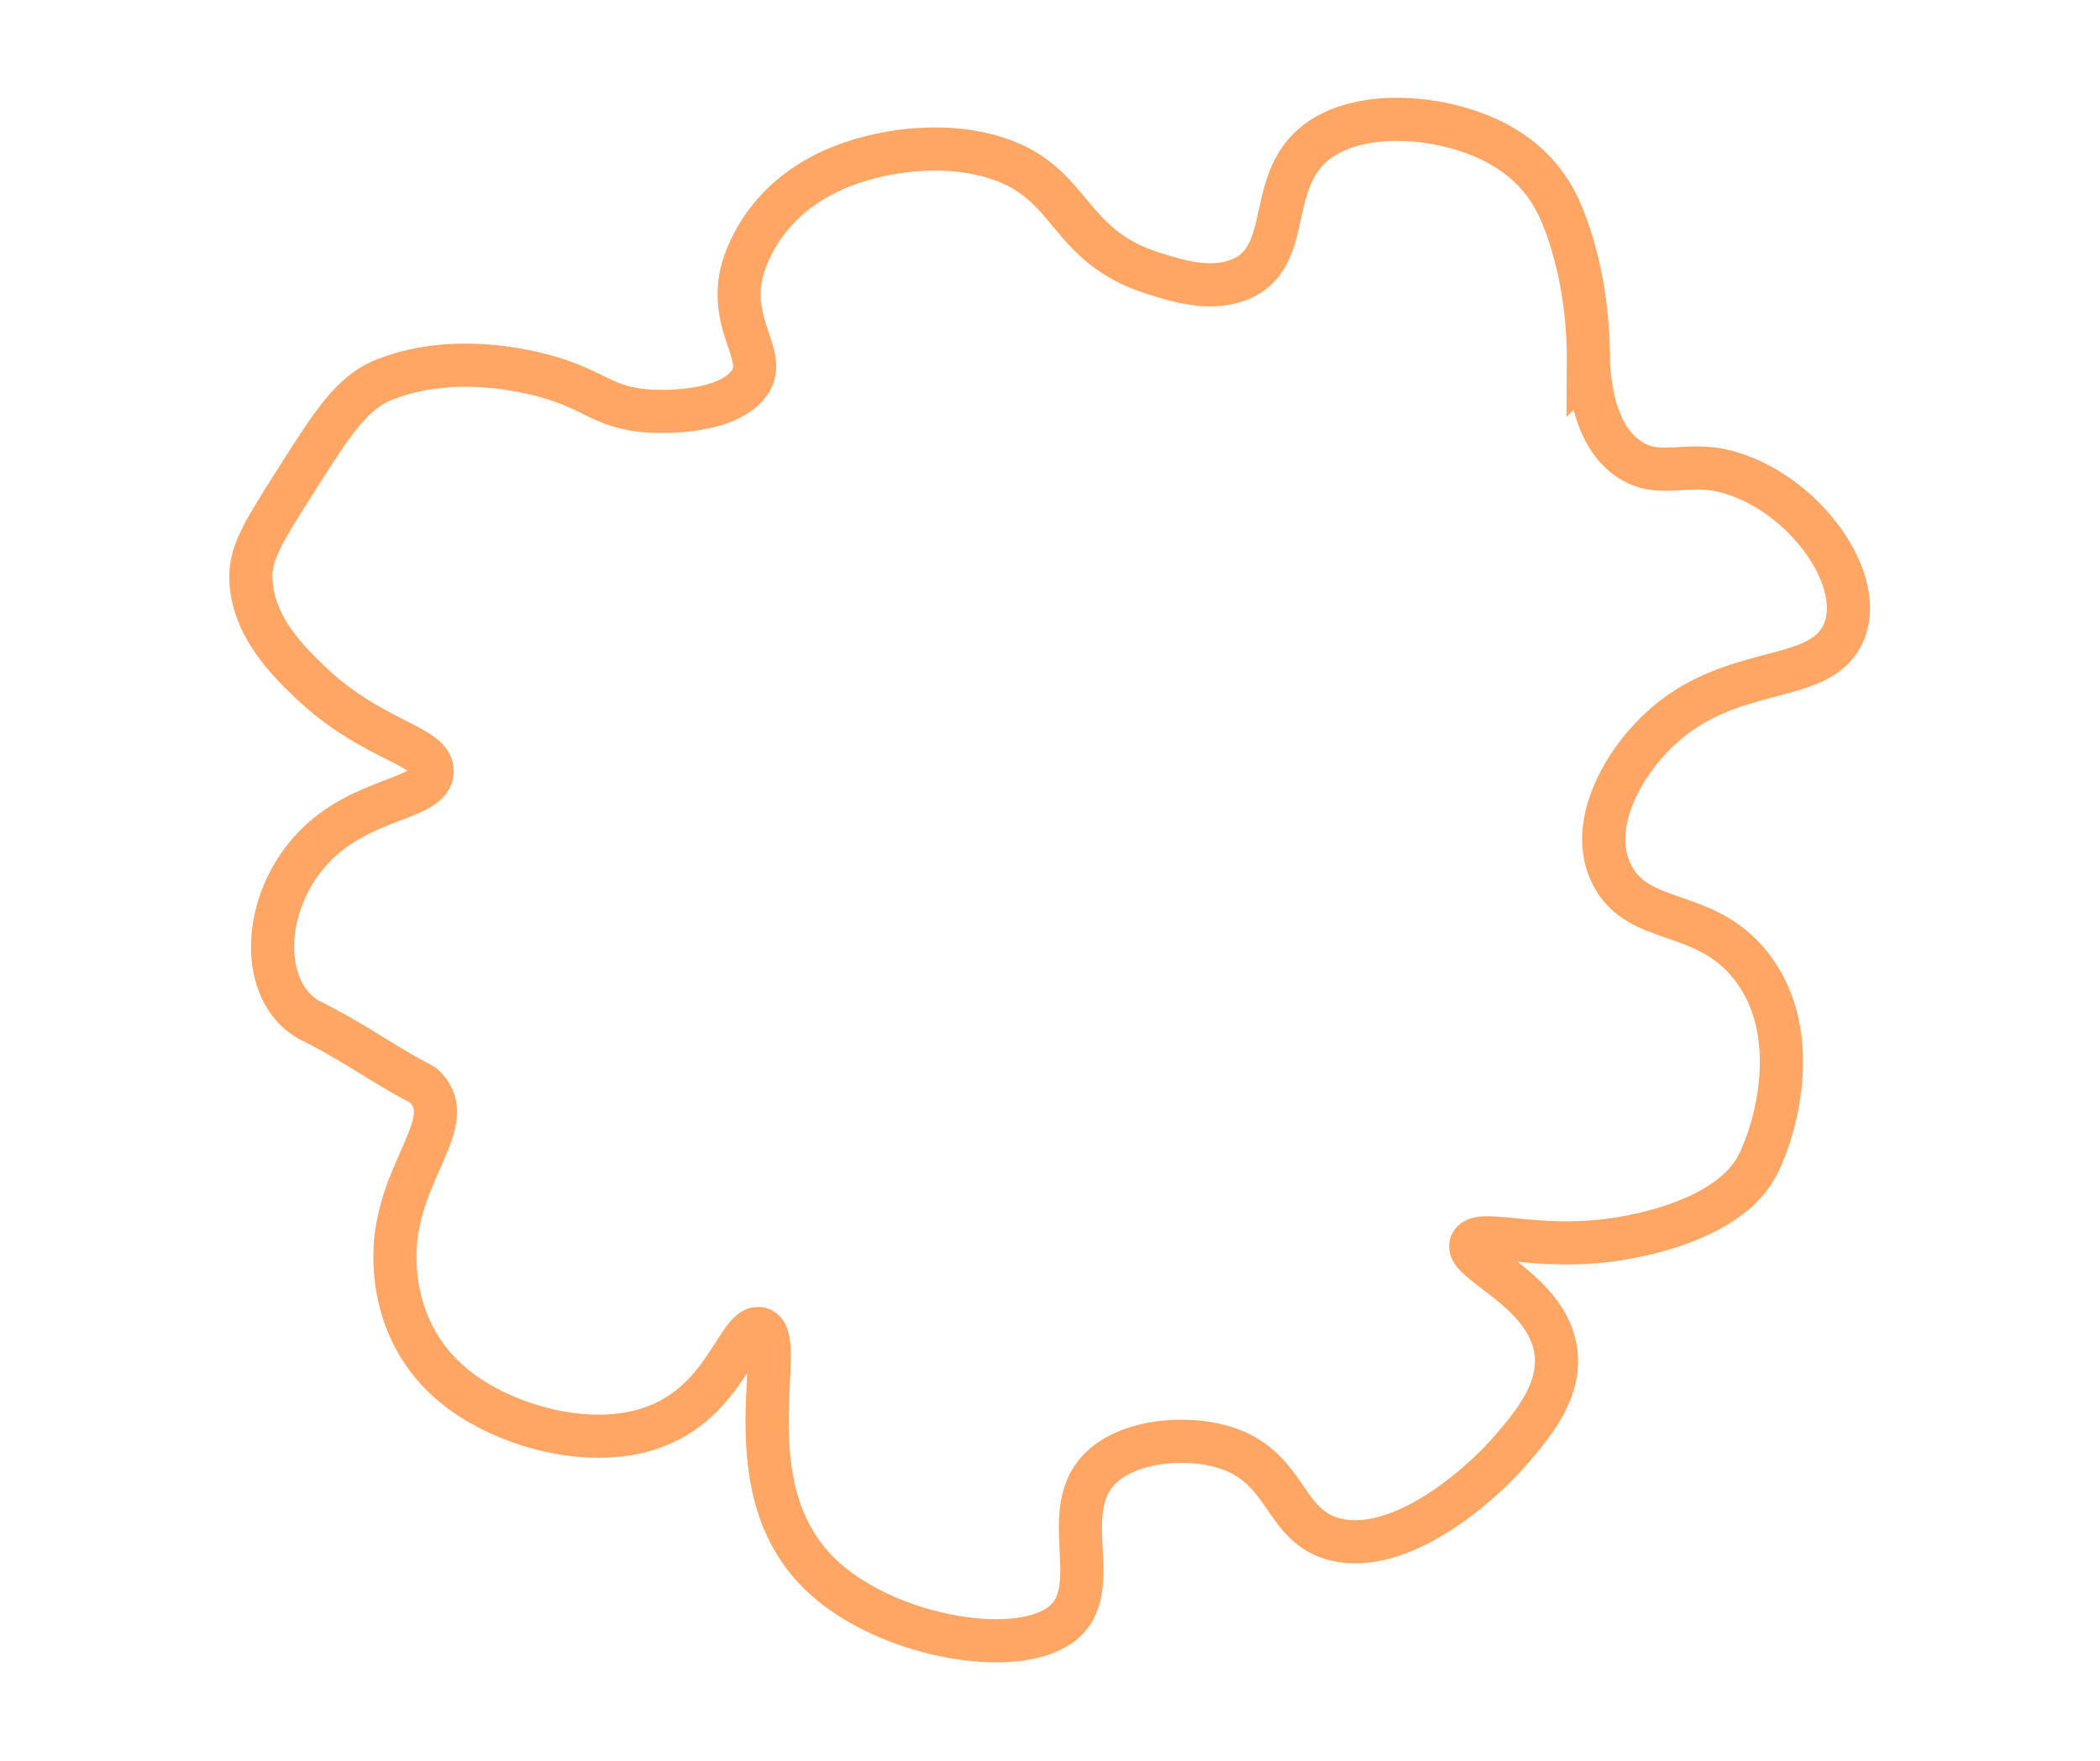
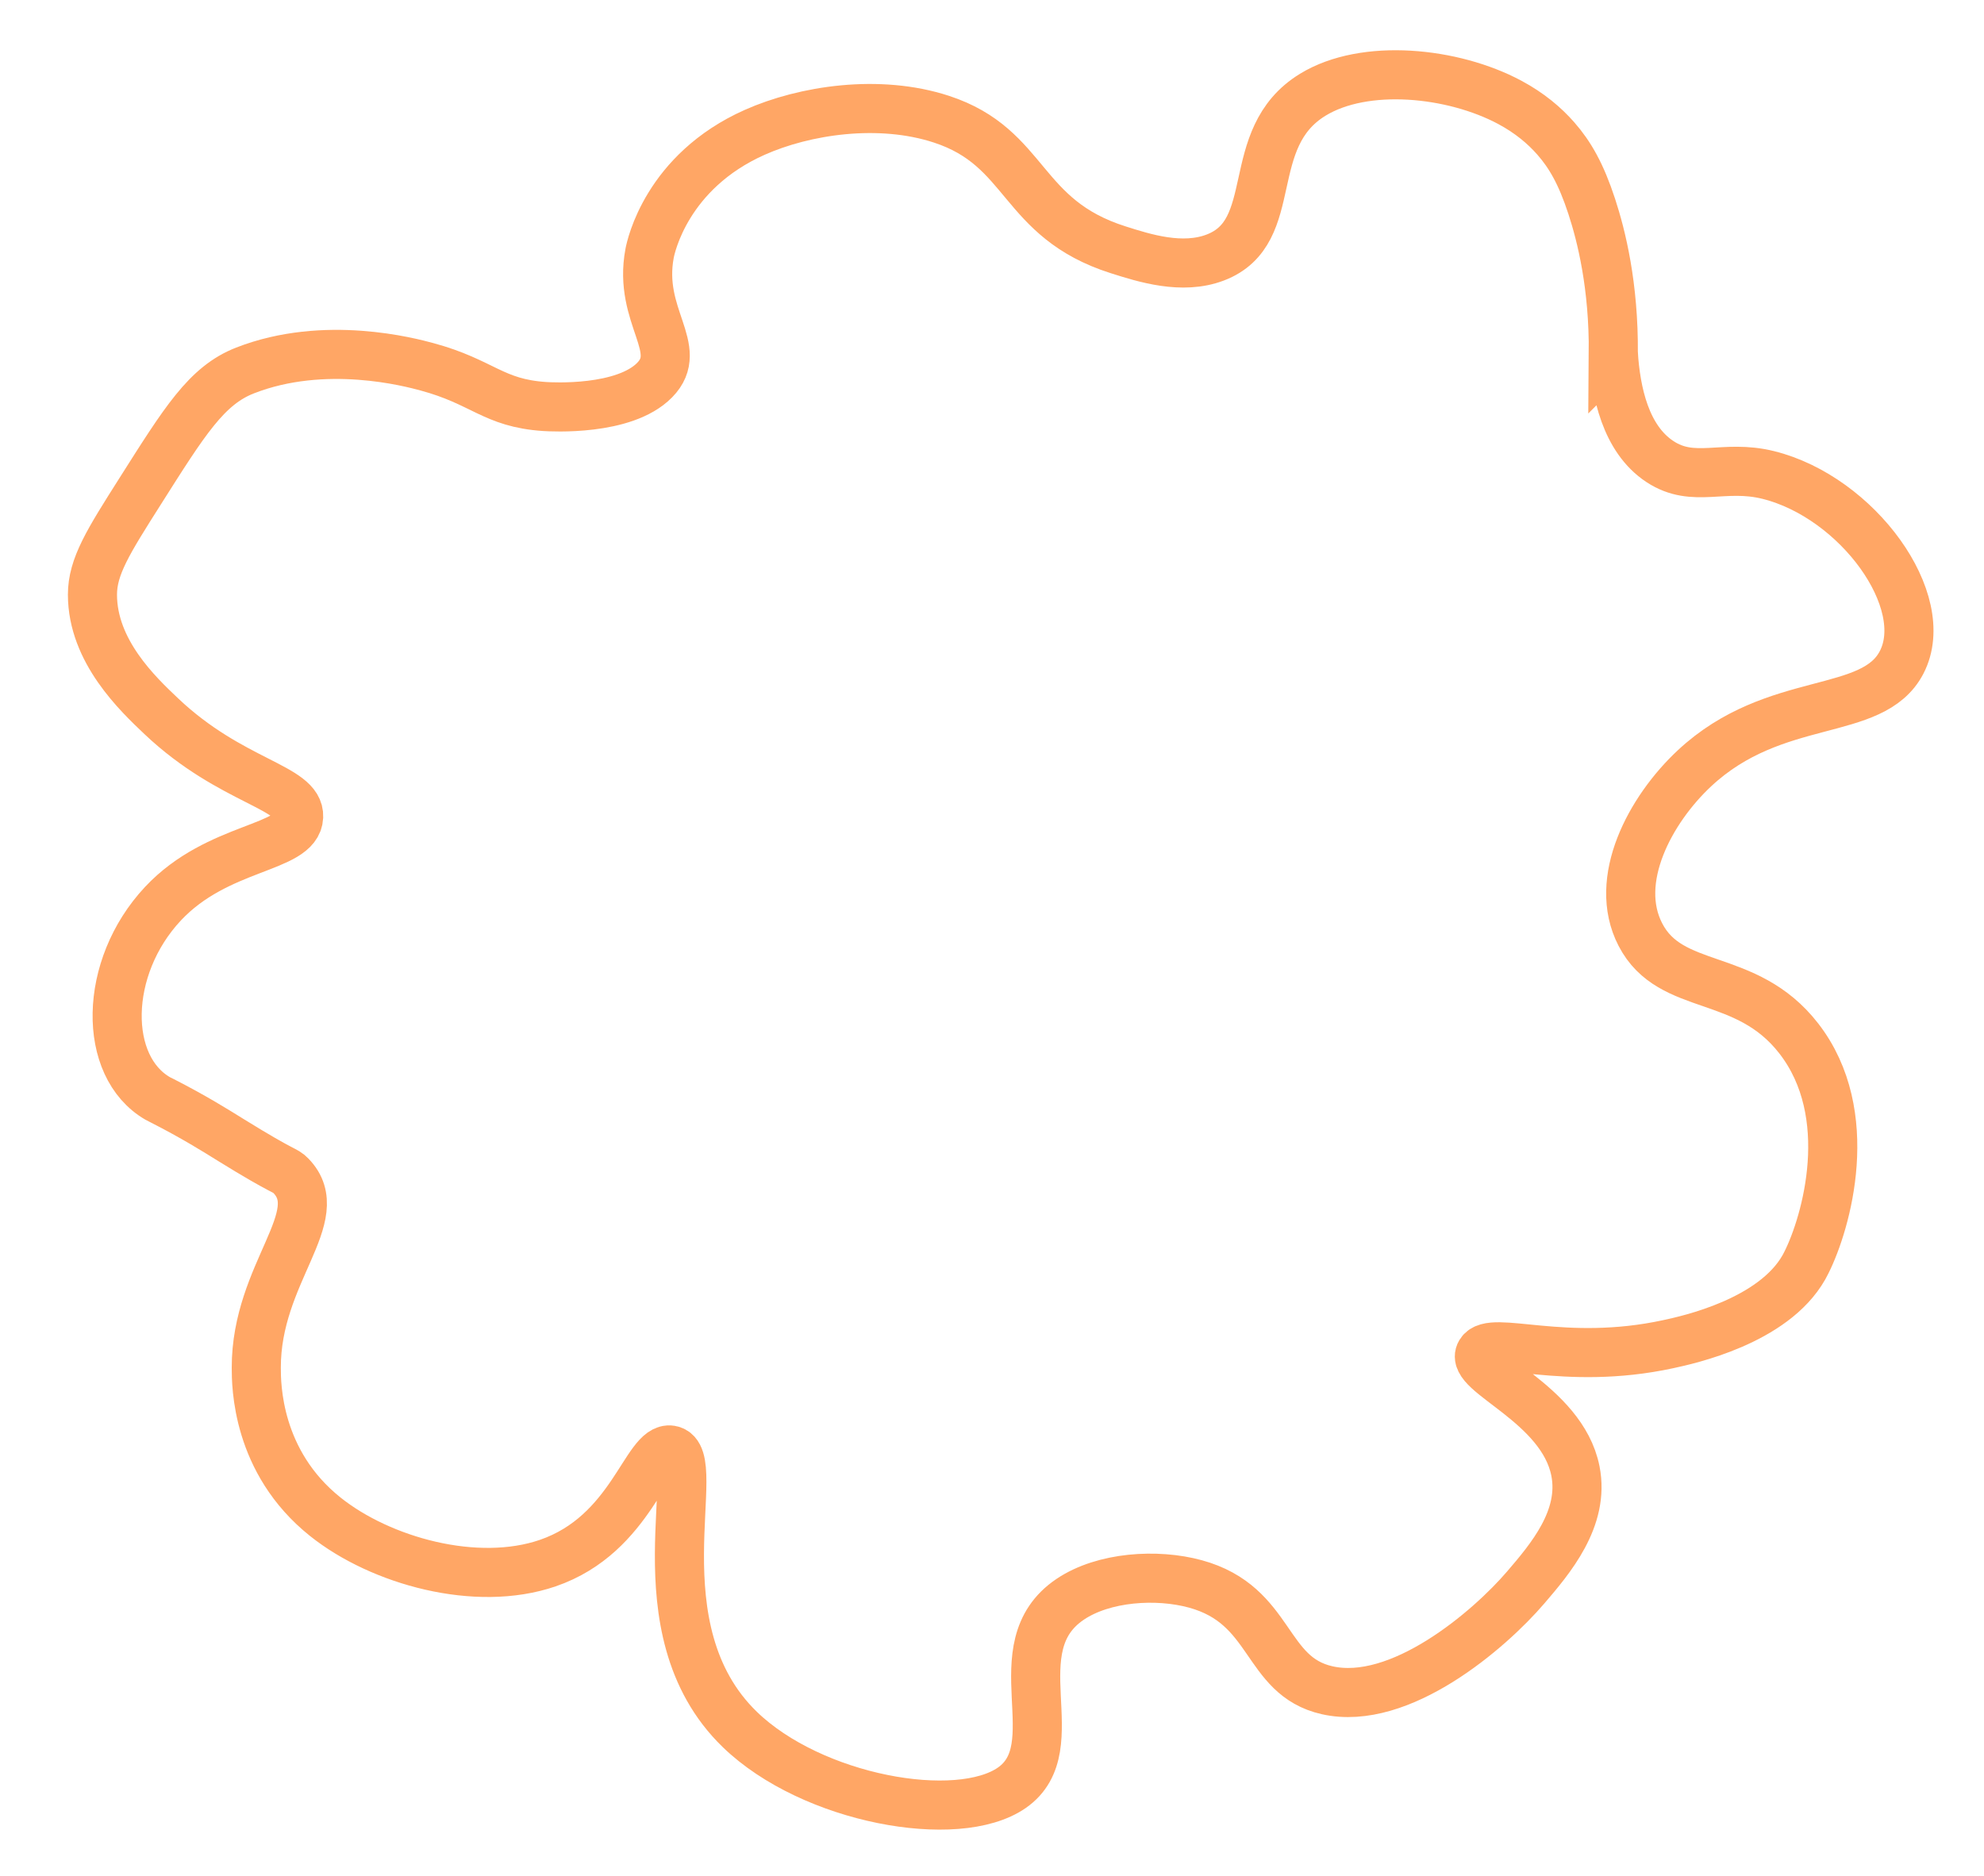
- <svg xmlns="http://www.w3.org/2000/svg" id="Layer_1" width="1313" height="1101" viewBox="0 0 1313 1101">
+ <svg xmlns="http://www.w3.org/2000/svg" id="Layer_1" width="1091" height="1031.5" viewBox="0 0 1091 1031.5">
  <defs>
    <style>.cls-1{fill:none;stroke:#ffa665;stroke-miterlimit:10;stroke-width:27px;}</style>
  </defs>
-   <path class="cls-1" d="m993.17,228.01c1.36,20.8,6.62,46.83,25.65,59.33,18.59,12.22,34.88,1.22,59.58,7.37,49.02,12.2,90.61,69.39,73.35,102.94-15.99,31.07-69.64,16.94-114,58.39-24.26,22.67-45.2,61.46-29.71,91.4,16.74,32.37,58.11,19.7,87.14,57.17,32.25,41.63,15.19,101.15,4.19,123.13-.44.88-.83,1.66-1.42,2.7-16.87,29.75-63.58,39.87-74.56,42.24-57.67,12.49-97.22-5.38-103.29,4.67-6.71,11.11,44.79,27.68,52.22,65.05,5.19,26.12-13.92,48.43-27.33,64.08-20.09,23.45-69.2,65.6-109.25,56.51-34.7-7.88-29.62-46.75-72.4-58.46-21.09-5.77-50.38-4-68.86,8.46-39.33,26.5.3,81.16-32.09,103.66-29.91,20.78-109.95,6.31-149.58-32.1-57.45-55.67-18.41-150.4-37.94-153.63-13.69-2.26-21.15,46.23-67.7,62.18-39.2,13.43-91.78-1.14-122.28-25.49-37.88-30.24-37.95-72.58-37.96-82-.08-52.16,40.63-83.31,19.03-105.54-3.41-3.51-2.52-.77-33.24-19.8-7.77-4.82-19.89-12.46-37.58-21.48-2.13-1.08-2-.98-2.39-1.21-30.4-17.57-30.06-71.94,2.85-107.11,30.18-32.26,73.85-30.01,74.63-47.81.72-16.43-37-18.83-75.42-55.18-13.09-12.39-37.93-35.9-37.97-66.93-.02-15.49,8.71-29.26,26.16-56.79,24.49-38.63,36.54-58.26,57.75-66.53,43.92-17.15,90.92-4.48,99.96-2.04,30.94,8.34,36.31,19.96,64.75,21.86,3.87.26,43.8,2.56,60.54-14.54,17-17.35-9.34-34.84-2.79-69.68.69-3.68,9.36-44.96,57.75-66.53,27.44-12.24,68.43-18.49,102.77-7.24,47.69,15.62,42.88,54.54,97.11,71.79,14.49,4.61,35.24,11.21,53.43,4.27,37-14.1,14.37-65.48,53.6-89.51,28.6-17.52,77.12-12.56,108.4,4.2,10.87,5.83,19.06,12.75,25.3,19.88,7.85,8.97,13.89,19.48,19.73,37.33,5.29,16.16,12.17,43.6,11.86,81Z" />
+   <path class="cls-1" d="m887.17,194.51c1.36,20.8,6.62,46.83,25.65,59.33,18.59,12.22,34.88,1.22,59.58,7.37,49.02,12.2,90.61,69.39,73.35,102.94-15.99,31.07-69.64,16.94-114,58.39-24.26,22.67-45.2,61.46-29.71,91.4,16.74,32.37,58.11,19.7,87.14,57.17,32.25,41.63,15.19,101.15,4.19,123.13-.44.88-.83,1.66-1.42,2.7-16.87,29.75-63.58,39.87-74.56,42.24-57.67,12.49-97.22-5.38-103.29,4.67-6.71,11.11,44.79,27.68,52.22,65.05,5.19,26.12-13.92,48.43-27.33,64.08-20.09,23.45-69.2,65.6-109.25,56.51-34.7-7.88-29.62-46.75-72.4-58.46-21.09-5.77-50.38-4-68.86,8.46-39.33,26.5.3,81.16-32.09,103.66-29.91,20.78-109.95,6.31-149.58-32.1-57.45-55.67-18.41-150.4-37.94-153.63-13.69-2.26-21.15,46.23-67.7,62.18-39.2,13.43-91.78-1.14-122.28-25.49-37.88-30.24-37.95-72.58-37.96-82-.08-52.16,40.63-83.31,19.03-105.54-3.41-3.51-2.52-.77-33.24-19.8-7.77-4.82-19.89-12.46-37.58-21.48-2.13-1.08-2-.98-2.39-1.21-30.4-17.57-30.06-71.94,2.85-107.11,30.18-32.26,73.85-30.01,74.63-47.81.72-16.43-37-18.83-75.42-55.18-13.09-12.39-37.93-35.9-37.97-66.93-.02-15.49,8.71-29.26,26.16-56.79,24.49-38.63,36.54-58.26,57.75-66.53,43.92-17.15,90.92-4.48,99.96-2.04,30.94,8.34,36.31,19.96,64.75,21.86,3.87.26,43.8,2.56,60.54-14.54,17-17.35-9.34-34.84-2.79-69.68.69-3.68,9.36-44.96,57.75-66.53,27.44-12.24,68.43-18.49,102.77-7.24,47.69,15.62,42.88,54.54,97.11,71.79,14.49,4.61,35.24,11.21,53.43,4.27,37-14.1,14.37-65.48,53.6-89.51,28.6-17.52,77.12-12.56,108.4,4.2,10.87,5.83,19.06,12.75,25.3,19.88,7.85,8.97,13.89,19.48,19.73,37.33,5.29,16.16,12.17,43.6,11.86,81Z" />
</svg>
